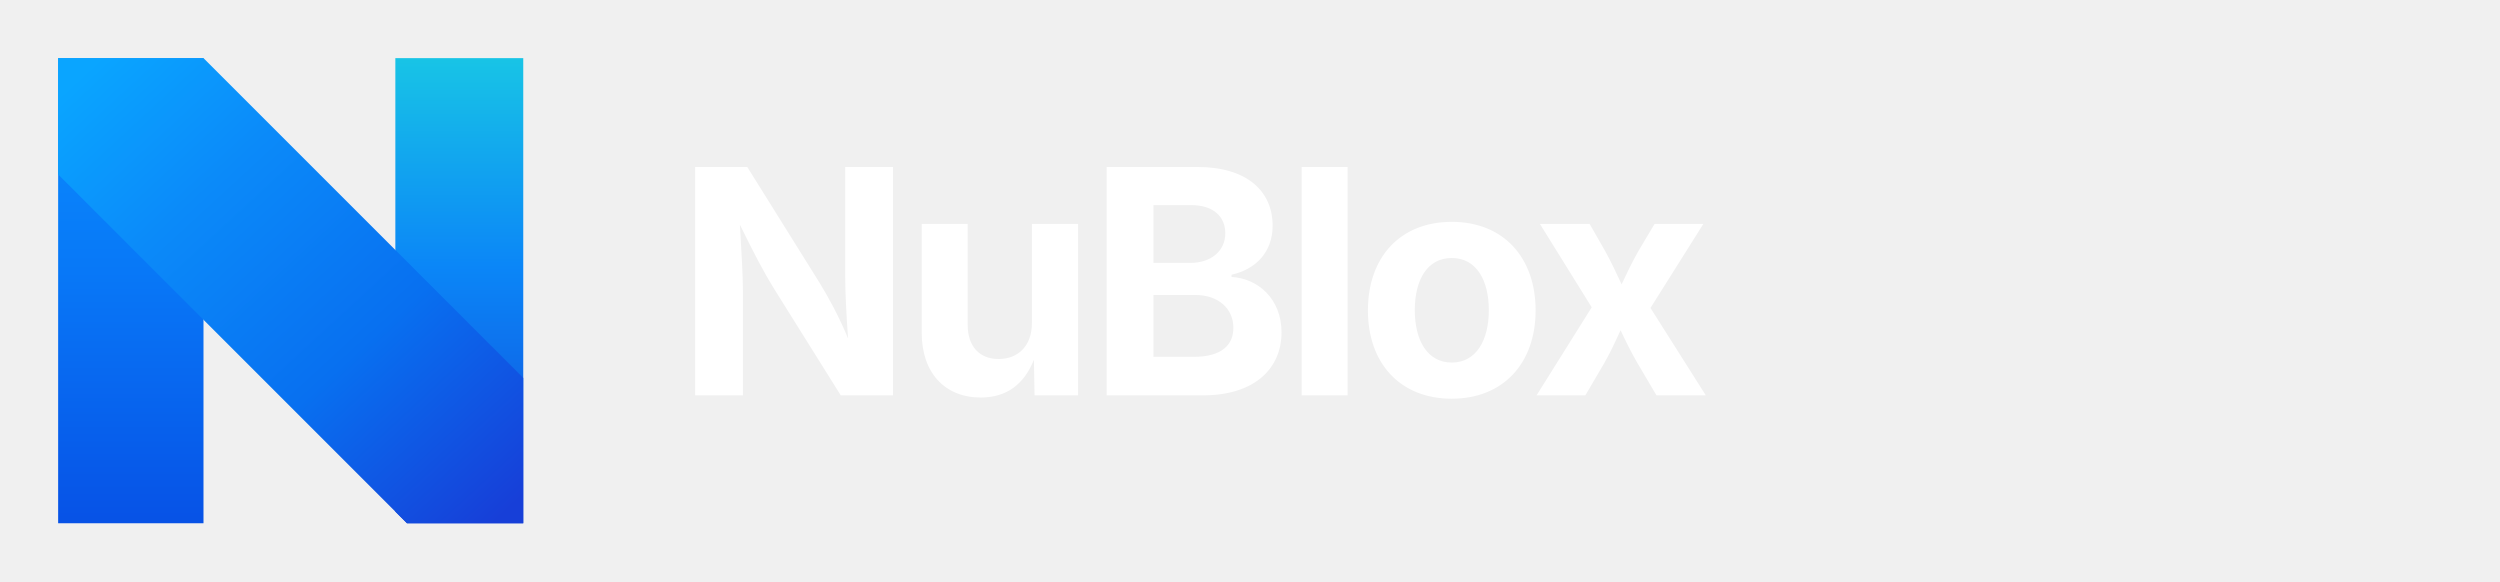
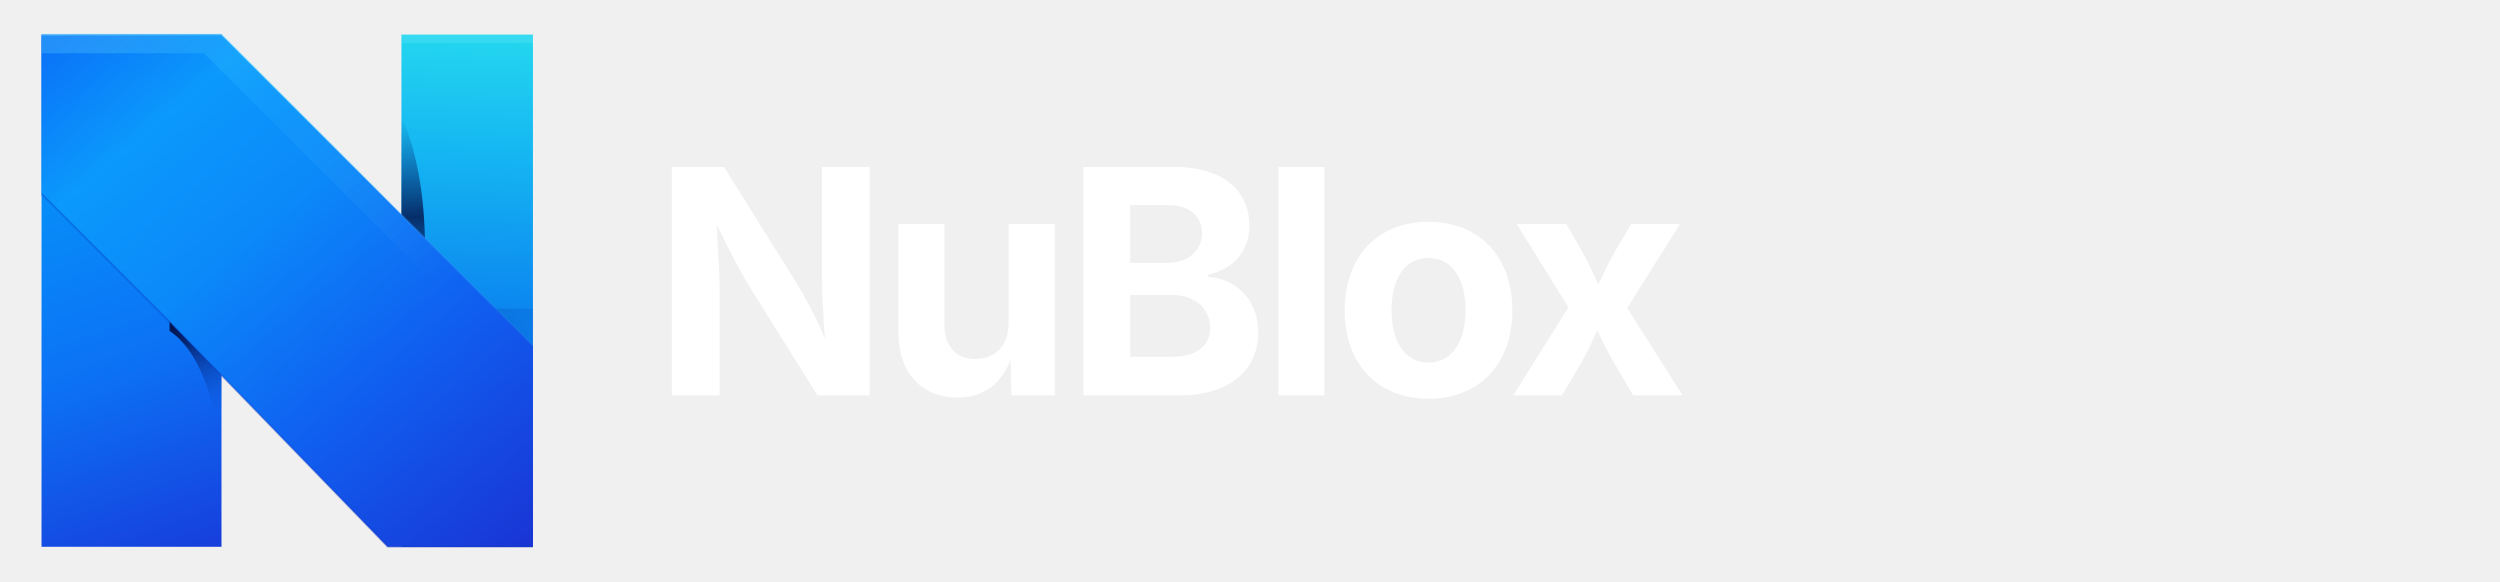
<svg xmlns="http://www.w3.org/2000/svg" viewBox="0 0 430 100" role="img" aria-labelledby="title desc">
-   <defs>
-     <linearGradient id="nb-lock-dark-left" x1="22" y1="10" x2="22" y2="90" gradientUnits="userSpaceOnUse">
-       <stop offset="0" stop-color="#0A8FFF" />
-       <stop offset="0.46" stop-color="#0878F7" />
-       <stop offset="1" stop-color="#0752E6" />
-     </linearGradient>
-     <linearGradient id="nb-lock-dark-right" x1="79" y1="10" x2="79" y2="90" gradientUnits="userSpaceOnUse">
-       <stop offset="0" stop-color="#18C4E6" />
-       <stop offset="0.45" stop-color="#0B86F7" />
-       <stop offset="1" stop-color="#1247D8" />
-     </linearGradient>
-     <linearGradient id="nb-lock-dark-diagonal" x1="16" y1="11" x2="87" y2="88" gradientUnits="userSpaceOnUse">
-       <stop offset="0" stop-color="#0AA5FF" />
-       <stop offset="0.28" stop-color="#0B8AF9" />
-       <stop offset="0.64" stop-color="#0870F0" />
-       <stop offset="1" stop-color="#173FD8" />
-     </linearGradient>
-   </defs>
-   <path d="M10 10H35V90H10Z" fill="url(#nb-lock-dark-left)" />
-   <path d="M68 10H90V90H70L68 88Z" fill="url(#nb-lock-dark-right)" />
-   <path d="M10 10H35L90 65V90H70L10 30Z" fill="url(#nb-lock-dark-diagonal)" />
-   <text x="116" y="68" fill="#FFFFFF" font-family="Inter, ui-sans-serif, system-ui, -apple-system, BlinkMacSystemFont, 'Segoe UI', sans-serif" font-size="54" font-weight="750" letter-spacing="-2">NuBlox</text>
+   <svg x="0" y="0" width="100" height="100" viewBox="90 80 840 840" overflow="visible">
+     <defs>
+       <linearGradient id="leftStem" x1="150" y1="130" x2="410" y2="870" gradientUnits="userSpaceOnUse">
+         <stop offset="0" stop-color="#0864F7" />
+         <stop offset="0.30" stop-color="#078CF8" />
+         <stop offset="0.62" stop-color="#0C72F5" />
+         <stop offset="1" stop-color="#173EDC" />
+       </linearGradient>
+       <linearGradient id="rightStem" x1="760" y1="130" x2="735" y2="870" gradientUnits="userSpaceOnUse">
+         <stop offset="0" stop-color="#24D7EF" />
+         <stop offset="0.23" stop-color="#15B6F2" />
+         <stop offset="0.56" stop-color="#0B82EF" />
+         <stop offset="1" stop-color="#173ED9" />
+       </linearGradient>
+       <linearGradient id="ribbon" x1="205" y1="120" x2="835" y2="875" gradientUnits="userSpaceOnUse">
+         <stop offset="0" stop-color="#0A75F8" />
+         <stop offset="0.18" stop-color="#0B99FC" />
+         <stop offset="0.40" stop-color="#0B88F9" />
+         <stop offset="0.68" stop-color="#105FF0" />
+         <stop offset="1" stop-color="#1936D5" />
+       </linearGradient>
+       <linearGradient id="ribbonFaceLight" x1="260" y1="120" x2="740" y2="670" gradientUnits="userSpaceOnUse">
+         <stop offset="0" stop-color="#72E6FF" stop-opacity="0.24" />
+         <stop offset="0.34" stop-color="#37CCFF" stop-opacity="0.11" />
+         <stop offset="0.78" stop-color="#FFFFFF" stop-opacity="0" />
+       </linearGradient>
+       <linearGradient id="leftFold" x1="342" y1="538" x2="408" y2="675" gradientUnits="userSpaceOnUse">
+         <stop offset="0" stop-color="#020C3D" stop-opacity="0.98" />
+         <stop offset="0.24" stop-color="#031453" stop-opacity="0.86" />
+         <stop offset="0.62" stop-color="#082E91" stop-opacity="0.42" />
+         <stop offset="1" stop-color="#0A50C8" stop-opacity="0" />
+       </linearGradient>
+       <linearGradient id="rightFold" x1="670" y1="250" x2="700" y2="585" gradientUnits="userSpaceOnUse">
+         <stop offset="0" stop-color="#062675" stop-opacity="0" />
+         <stop offset="0.43" stop-color="#020E43" stop-opacity="0.78" />
+         <stop offset="0.74" stop-color="#082F8B" stop-opacity="0.40" />
+         <stop offset="1" stop-color="#0A55C8" stop-opacity="0" />
+       </linearGradient>
+       <linearGradient id="rightPlane" x1="670" y1="525" x2="860" y2="710" gradientUnits="userSpaceOnUse">
+         <stop offset="0" stop-color="#092C87" stop-opacity="0.40" />
+         <stop offset="0.50" stop-color="#0A4DBD" stop-opacity="0.22" />
+         <stop offset="1" stop-color="#0878E7" stop-opacity="0" />
+       </linearGradient>
+       <linearGradient id="topEdge" x1="160" y1="130" x2="860" y2="585" gradientUnits="userSpaceOnUse">
+         <stop offset="0" stop-color="#8BEFFF" stop-opacity="0.42" />
+         <stop offset="0.48" stop-color="#3FD1FF" stop-opacity="0.29" />
+         <stop offset="1" stop-color="#5B8EFF" stop-opacity="0.08" />
+       </linearGradient>
+       <clipPath id="leftClip">
+         <rect x="150" y="130" width="260" height="740" />
+       </clipPath>
+       <clipPath id="rightClip">
+         <rect x="670" y="130" width="190" height="740" />
+       </clipPath>
+       <clipPath id="ribbonClip">
+         <path d="M150 130H410L860 580V870H650L335 545L150 360Z" />
+       </clipPath>
+     </defs>
+     <rect x="150" y="130" width="260" height="740" fill="url(#leftStem)" />
+     <rect x="670" y="130" width="190" height="740" fill="url(#rightStem)" />
+     <rect x="150" y="130" width="260" height="12" fill="#A4F0FF" opacity="0.08" />
+     <rect x="670" y="130" width="190" height="12" fill="#B7F8FF" opacity="0.13" />
+     <path d="M335 545C368 537 397 554 410 588V735C399 650 377 587 335 558Z" fill="url(#leftFold)" clip-path="url(#leftClip)" />
+     <path d="M670 248C696 307 705 379 704 452C704 516 694 566 670 605Z" fill="url(#rightFold)" clip-path="url(#rightClip)" />
+     <path d="M670 526H860V700C807 648 746 590 670 526Z" fill="url(#rightPlane)" clip-path="url(#rightClip)" />
+     <path d="M150 130H410L860 580V870H650L335 545L150 360Z" fill="url(#ribbon)" />
+     <path d="M150 130H410L860 580V632L385 157H150Z" fill="url(#ribbonFaceLight)" clip-path="url(#ribbonClip)" />
+     <path d="M150 130H410L860 580" fill="none" stroke="url(#topEdge)" stroke-width="3" opacity="0.72" />
+     <path d="M150 360L335 545L650 870H860" fill="none" stroke="#082AB4" stroke-width="2.5" opacity="0.32" />
+   </svg>
+   <text x="112" y="68" fill="#FFFFFF" font-family="Inter, ui-sans-serif, system-ui, -apple-system, BlinkMacSystemFont, 'Segoe UI', sans-serif" font-size="54" font-weight="750" letter-spacing="-2">NuBlox</text>
</svg>
